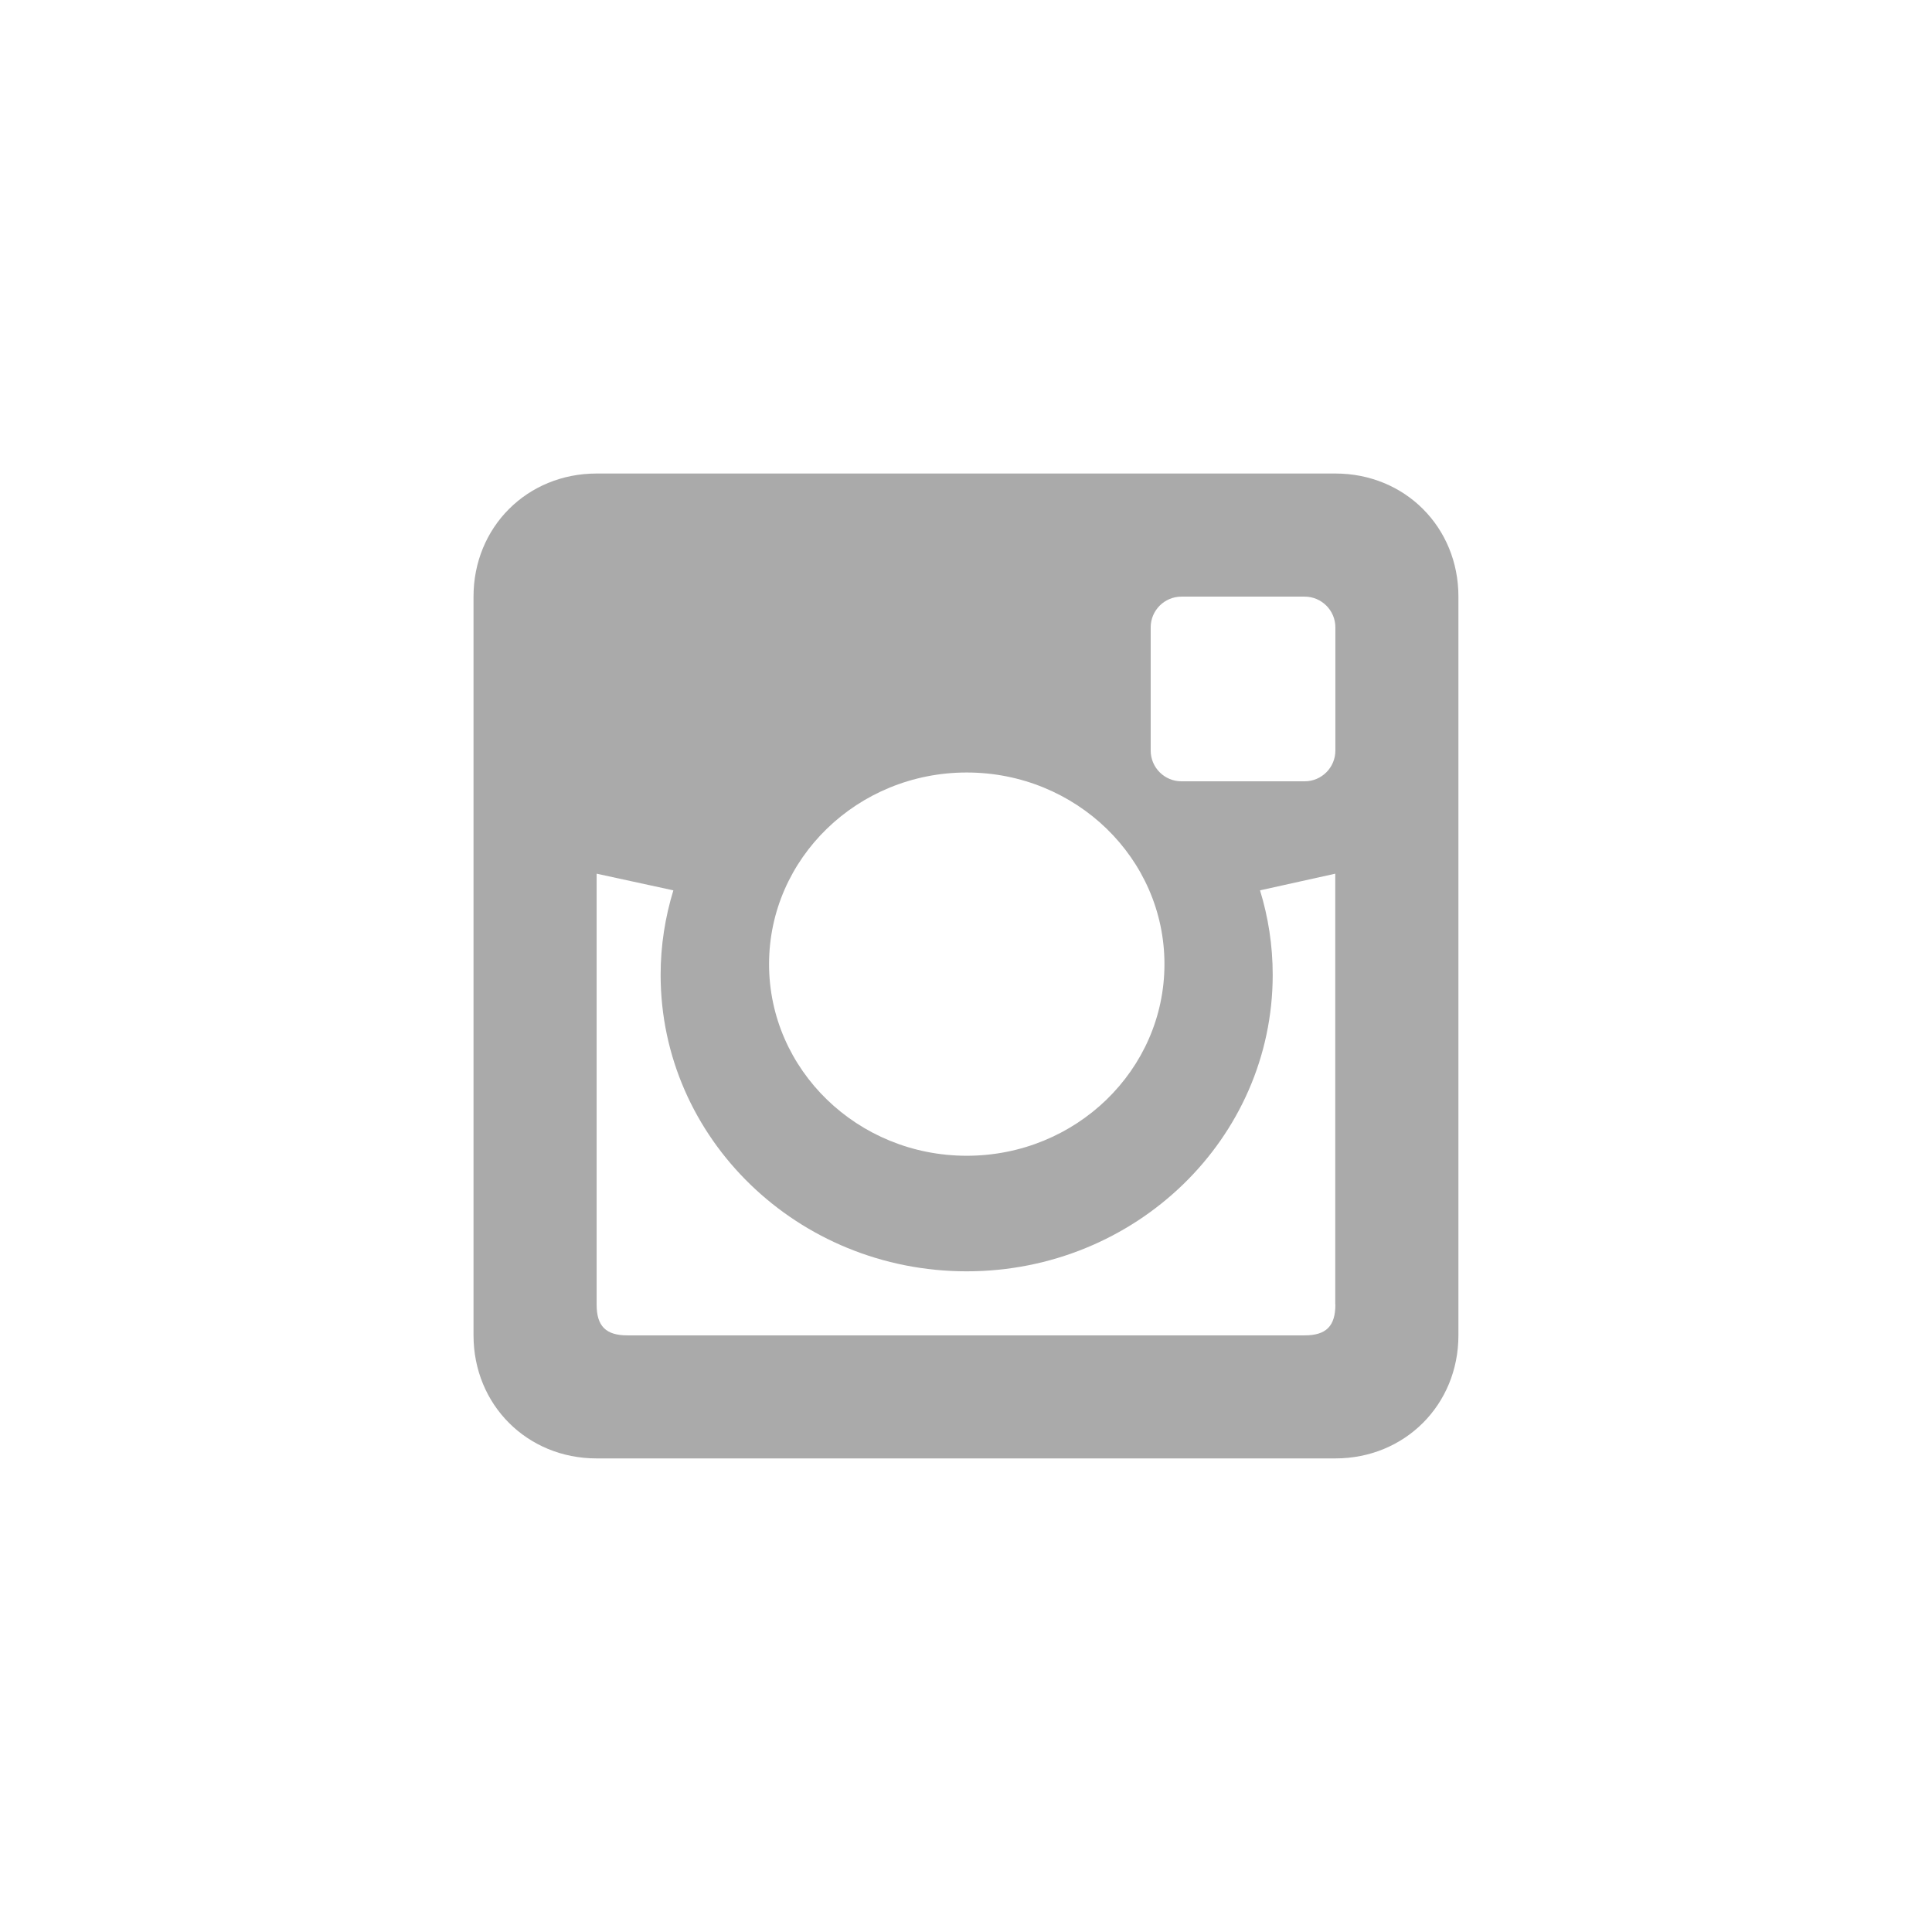
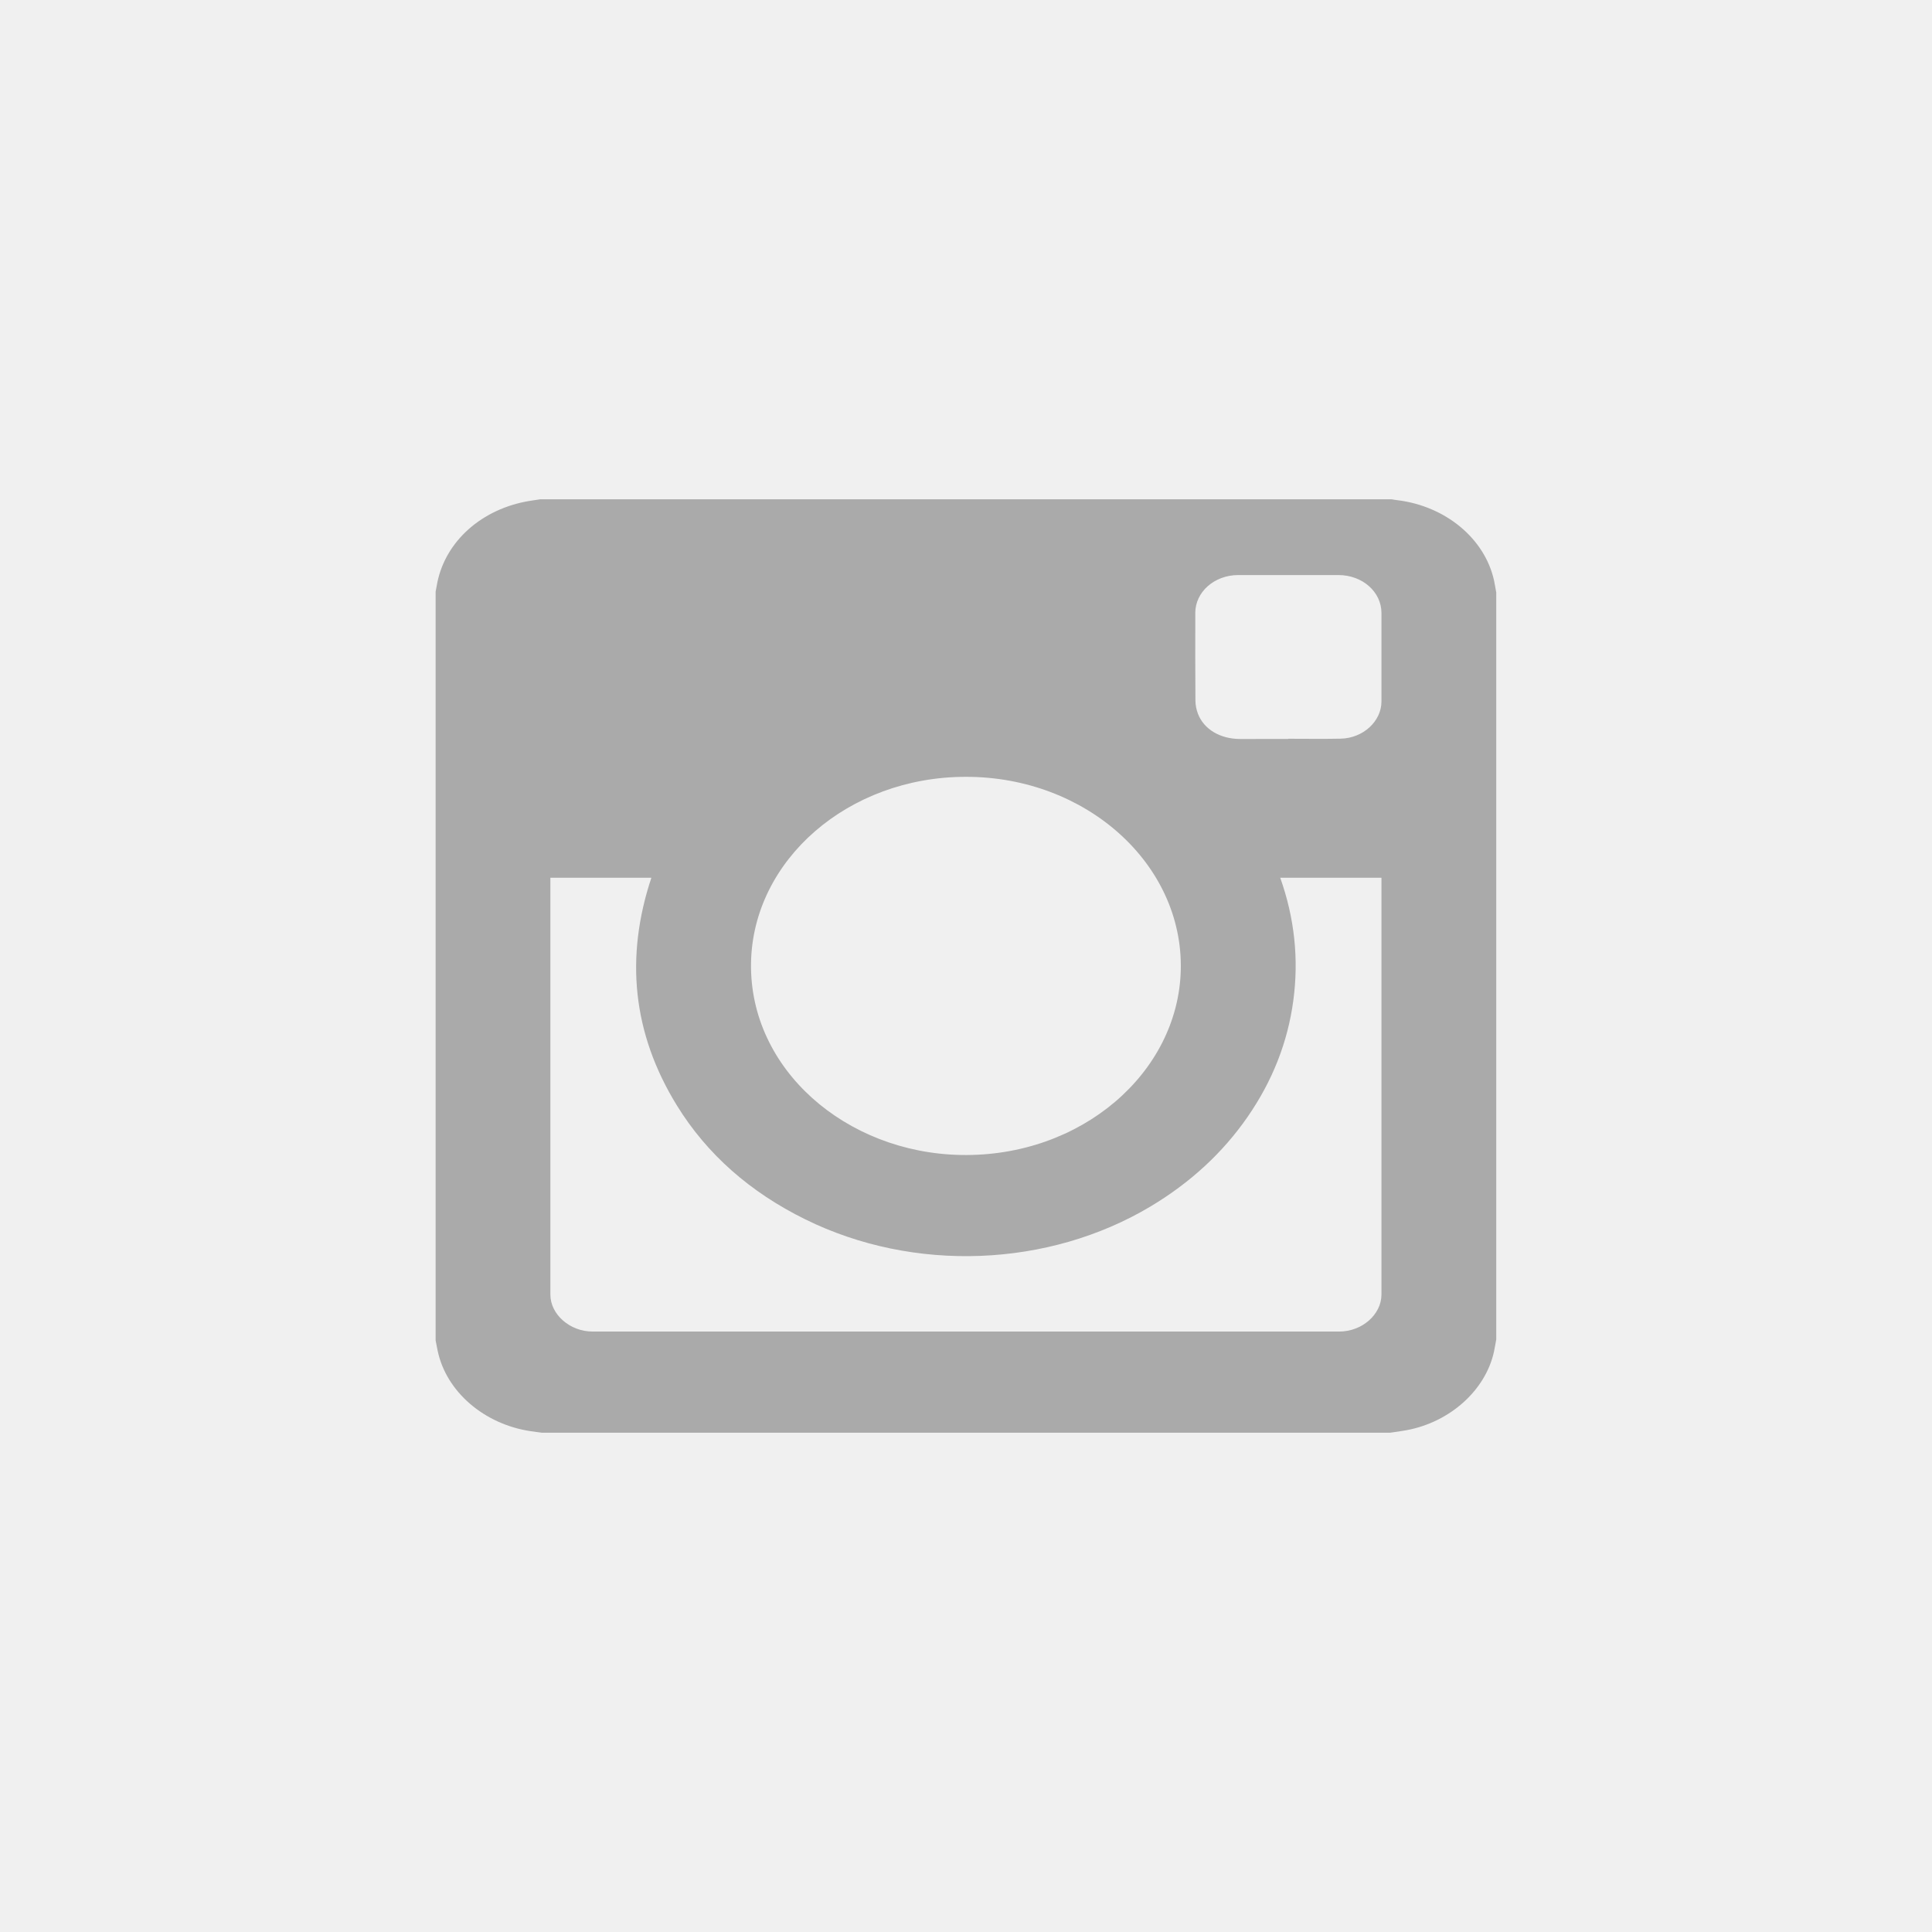
- <svg xmlns="http://www.w3.org/2000/svg" width="32" height="32">
+ <svg xmlns="http://www.w3.org/2000/svg" width="48" height="48">
  <g>
-     <rect fill="none" id="canvas_background" height="402" width="582" y="-1" x="-1" />
+     <rect fill="none" id="canvas_background" height="50" width="50" y="-1" x="-1" />
  </g>
  <g>
-     <rect id="svg_3" width="32" height="32" fill="#FFFFFF" />
-     <path fill="#aaaaaa" id="svg_5" d="m22.118,7.843l-12.236,0c-1.152,0 -2.039,0.888 -2.039,2.039l0,12.235c0,1.151 0.888,2.039 2.039,2.039l12.235,0c1.151,0 2.039,-0.888 2.039,-2.039l0,-12.235c0.001,-1.151 -0.887,-2.039 -2.038,-2.039zm-6.106,4.952c1.809,0 3.275,1.421 3.275,3.174c0,1.752 -1.466,3.174 -3.275,3.174c-1.808,0 -3.274,-1.422 -3.274,-3.174c0,-1.753 1.467,-3.174 3.274,-3.174zm6.106,8.813c0,0.357 -0.153,0.51 -0.51,0.51l-11.216,0c-0.356,0 -0.51,-0.152 -0.51,-0.51l0,-7.137l1.271,0.276c-0.136,0.444 -0.211,0.913 -0.211,1.399c0,2.711 2.271,4.911 5.069,4.911c2.8,0 5.069,-2.2 5.069,-4.911c0,-0.487 -0.074,-0.956 -0.21,-1.399l1.246,-0.276l0,7.137l0.002,0zm0,-9.177c0,0.282 -0.228,0.51 -0.51,0.51l-2.039,0c-0.282,0 -0.51,-0.228 -0.51,-0.51l0,-2.039c0,-0.282 0.228,-0.51 0.51,-0.51l2.039,0c0.282,0 0.51,0.228 0.51,0.51l0,2.039z" />
+     <path stroke="null" id="svg_1" fill="#aaaaaa" d="m13.29,35.572c0.055,0.006 0.112,0.016 0.168,0.023l21.082,0c0.137,-0.02 0.275,-0.037 0.41,-0.063c1.076,-0.201 1.955,-0.991 2.166,-1.944c0.022,-0.104 0.039,-0.208 0.058,-0.311l0,-18.555c-0.018,-0.101 -0.035,-0.204 -0.056,-0.305c-0.232,-1.039 -1.206,-1.845 -2.401,-1.99c-0.05,-0.005 -0.098,-0.015 -0.147,-0.023l-21.143,0c-0.127,0.021 -0.256,0.036 -0.381,0.061c-1.168,0.234 -2.031,1.061 -2.198,2.102c-0.007,0.043 -0.017,0.087 -0.025,0.13l0,18.605c0.024,0.117 0.043,0.236 0.073,0.353c0.258,1.005 1.232,1.784 2.392,1.916zm16.406,-20.34c0,-0.525 0.473,-0.944 1.068,-0.945c0.83,-0.001 1.66,0 2.49,0c0.595,0.001 1.068,0.418 1.068,0.943c0,0.732 0,1.465 0,2.197c0,0.492 -0.454,0.913 -1.012,0.925c-0.434,0.009 -0.869,0.002 -1.302,0.002l0,0.005c-0.4,0 -0.801,0.001 -1.201,0.001c-0.492,-0.002 -0.895,-0.239 -1.044,-0.626c-0.039,-0.103 -0.062,-0.215 -0.063,-0.324c-0.006,-0.726 -0.004,-1.452 -0.003,-2.178zm-5.697,4.068c2.99,-0.002 5.402,2.172 5.337,4.802c-0.063,2.552 -2.476,4.649 -5.46,4.593c-2.868,-0.054 -5.259,-2.137 -5.217,-4.767c0.041,-2.56 2.417,-4.63 5.34,-4.628zm-10.325,2.57l0,-0.062c0.842,0 1.673,0 2.509,0c-0.653,1.966 -0.475,3.86 0.638,5.663c0.748,1.211 1.819,2.15 3.183,2.822c2.699,1.333 6.048,1.199 8.591,-0.325c0.98,-0.588 1.783,-1.327 2.4,-2.218s0.998,-1.855 1.137,-2.891c0.139,-1.036 0.03,-2.052 -0.325,-3.051l2.515,0l0,0.071c0,3.426 0.001,6.855 0,10.282c0,0.498 -0.483,0.921 -1.049,0.921c-6.184,0.001 -12.368,0.001 -18.552,0c-0.561,0 -1.047,-0.425 -1.047,-0.918c-0.001,-3.432 0,-6.863 0,-10.295z" />
  </g>
</svg>
